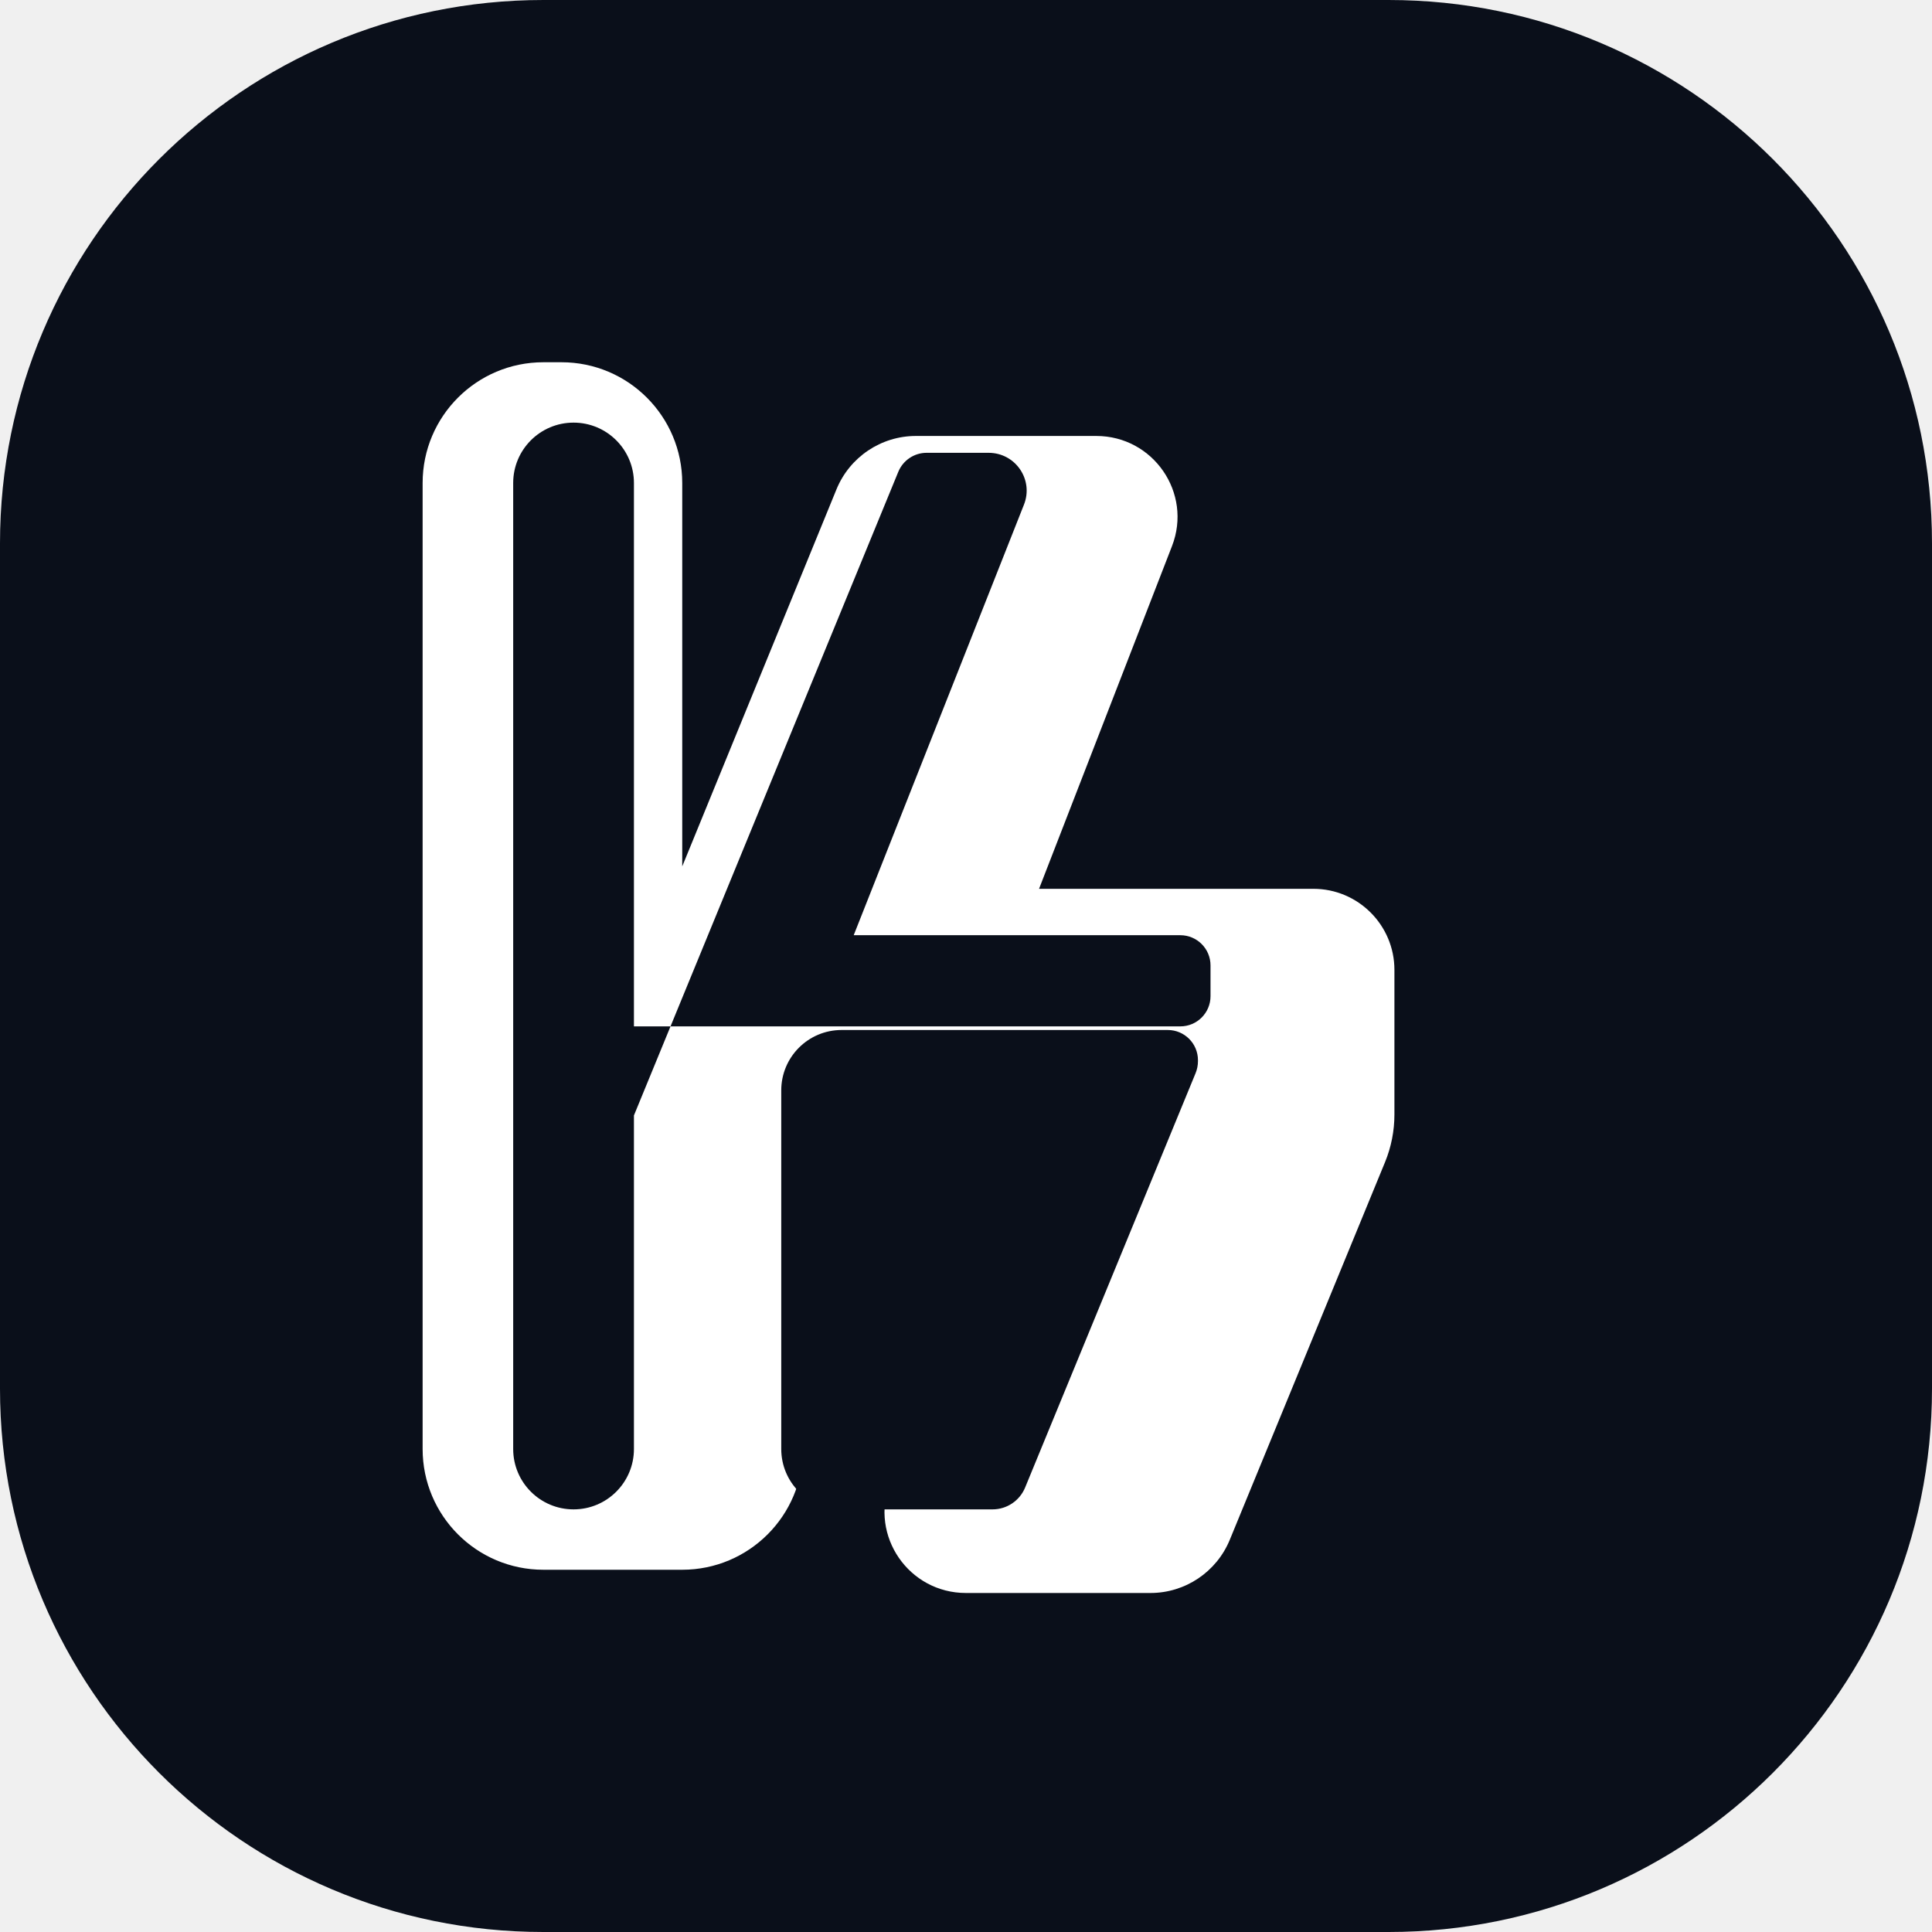
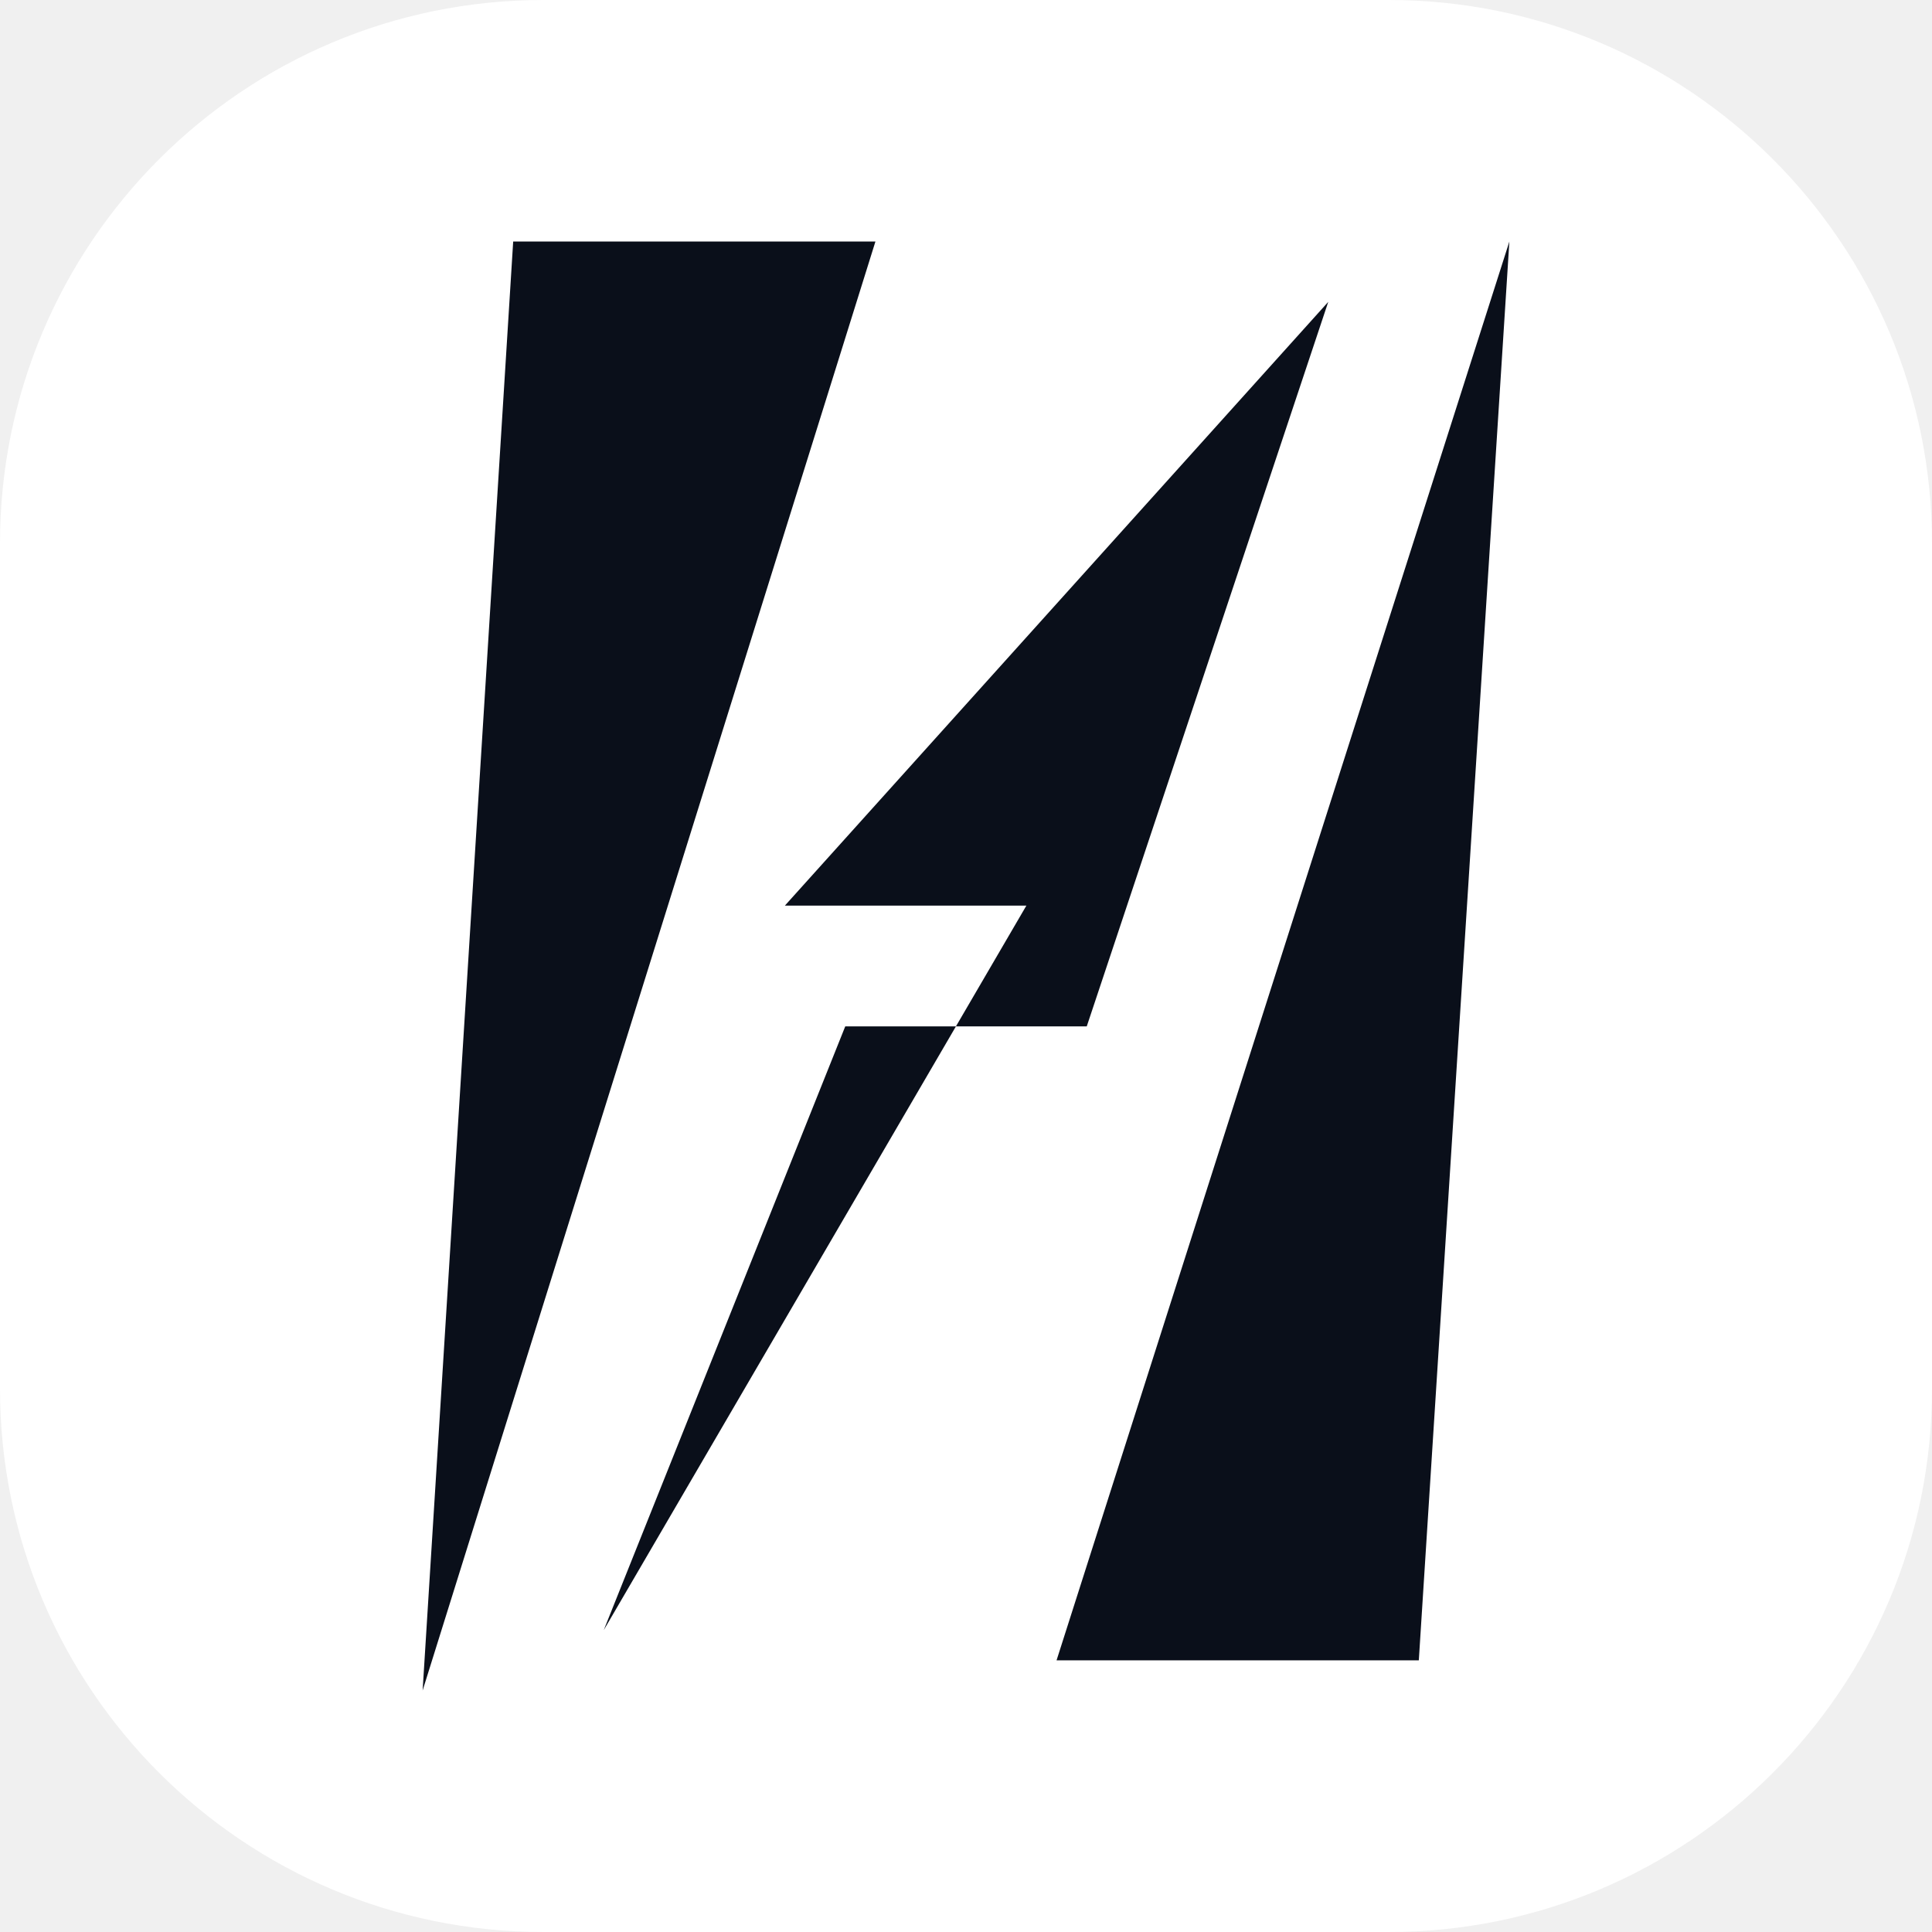
<svg xmlns="http://www.w3.org/2000/svg" width="64" height="64" viewBox="0 0 64 64" role="img" aria-label="Honest BOOST monochrome icon">
-   <rect width="64" height="64" rx="18" fill="#0A0F1A" />
-   <path d="M18 12C15.791 12 14 13.791 14 16V48C14 50.209 15.791 52 18 52H22.6C24.809 52 26.6 50.209 26.6 48V36.8H34.2L29.48 49.12C28.805 50.886 30.109 52.77 31.999 52.77H38.11C39.263 52.77 40.301 52.072 40.739 51.006L45.88 38.5C46.086 37.999 46.192 37.462 46.192 36.92V32.13C46.192 30.646 44.989 29.443 43.506 29.443H34.42L38.824 18.09C39.507 16.331 38.203 14.442 36.316 14.442H30.34C29.186 14.442 28.146 15.142 27.709 16.211L22.6 28.7V16C22.6 13.791 20.809 12 18.6 12H18Z" fill="#FFFFFF" />
-   <path d="M21 16C21 14.895 20.105 14 19 14C17.895 14 17 14.895 17 16V48C17 49.105 17.895 50 19 50C20.105 50 21 49.105 21 48V34H39.1C39.652 34 40.1 33.552 40.1 33V31.98C40.1 31.428 39.652 30.98 39.1 30.98H28.28L33.92 16.717C34.248 15.889 33.638 15 32.748 15H30.694C30.283 15 29.913 15.25 29.757 15.63L21 36.95V16ZM32.88 50C33.353 50 33.779 49.713 33.959 49.275L39.605 35.551C39.657 35.424 39.684 35.288 39.684 35.151V35.12C39.684 34.568 39.237 34.12 38.684 34.12H27.88C26.775 34.12 25.88 35.015 25.88 36.12V48C25.88 49.105 26.775 50 27.88 50H32.88Z" fill="#0A0F1A" />
+   <rect width="64" height="64" rx="18" fill="#FFFFFF" />
+   <polygon points="17,8 29,8 14,56" fill="#0A0F1A" />
+   <polygon points="50,8 35,55 47,55" fill="#0A0F1A" />
+   <polygon points="44,10 26,30 34,30 20,54 28,34 36,34" fill="none" stroke="#FFFFFF" stroke-width="5" stroke-linejoin="round" />
+   <polygon points="44,10 26,30 34,30 20,54 28,34 36,34" fill="#0A0F1A" />
</svg>
